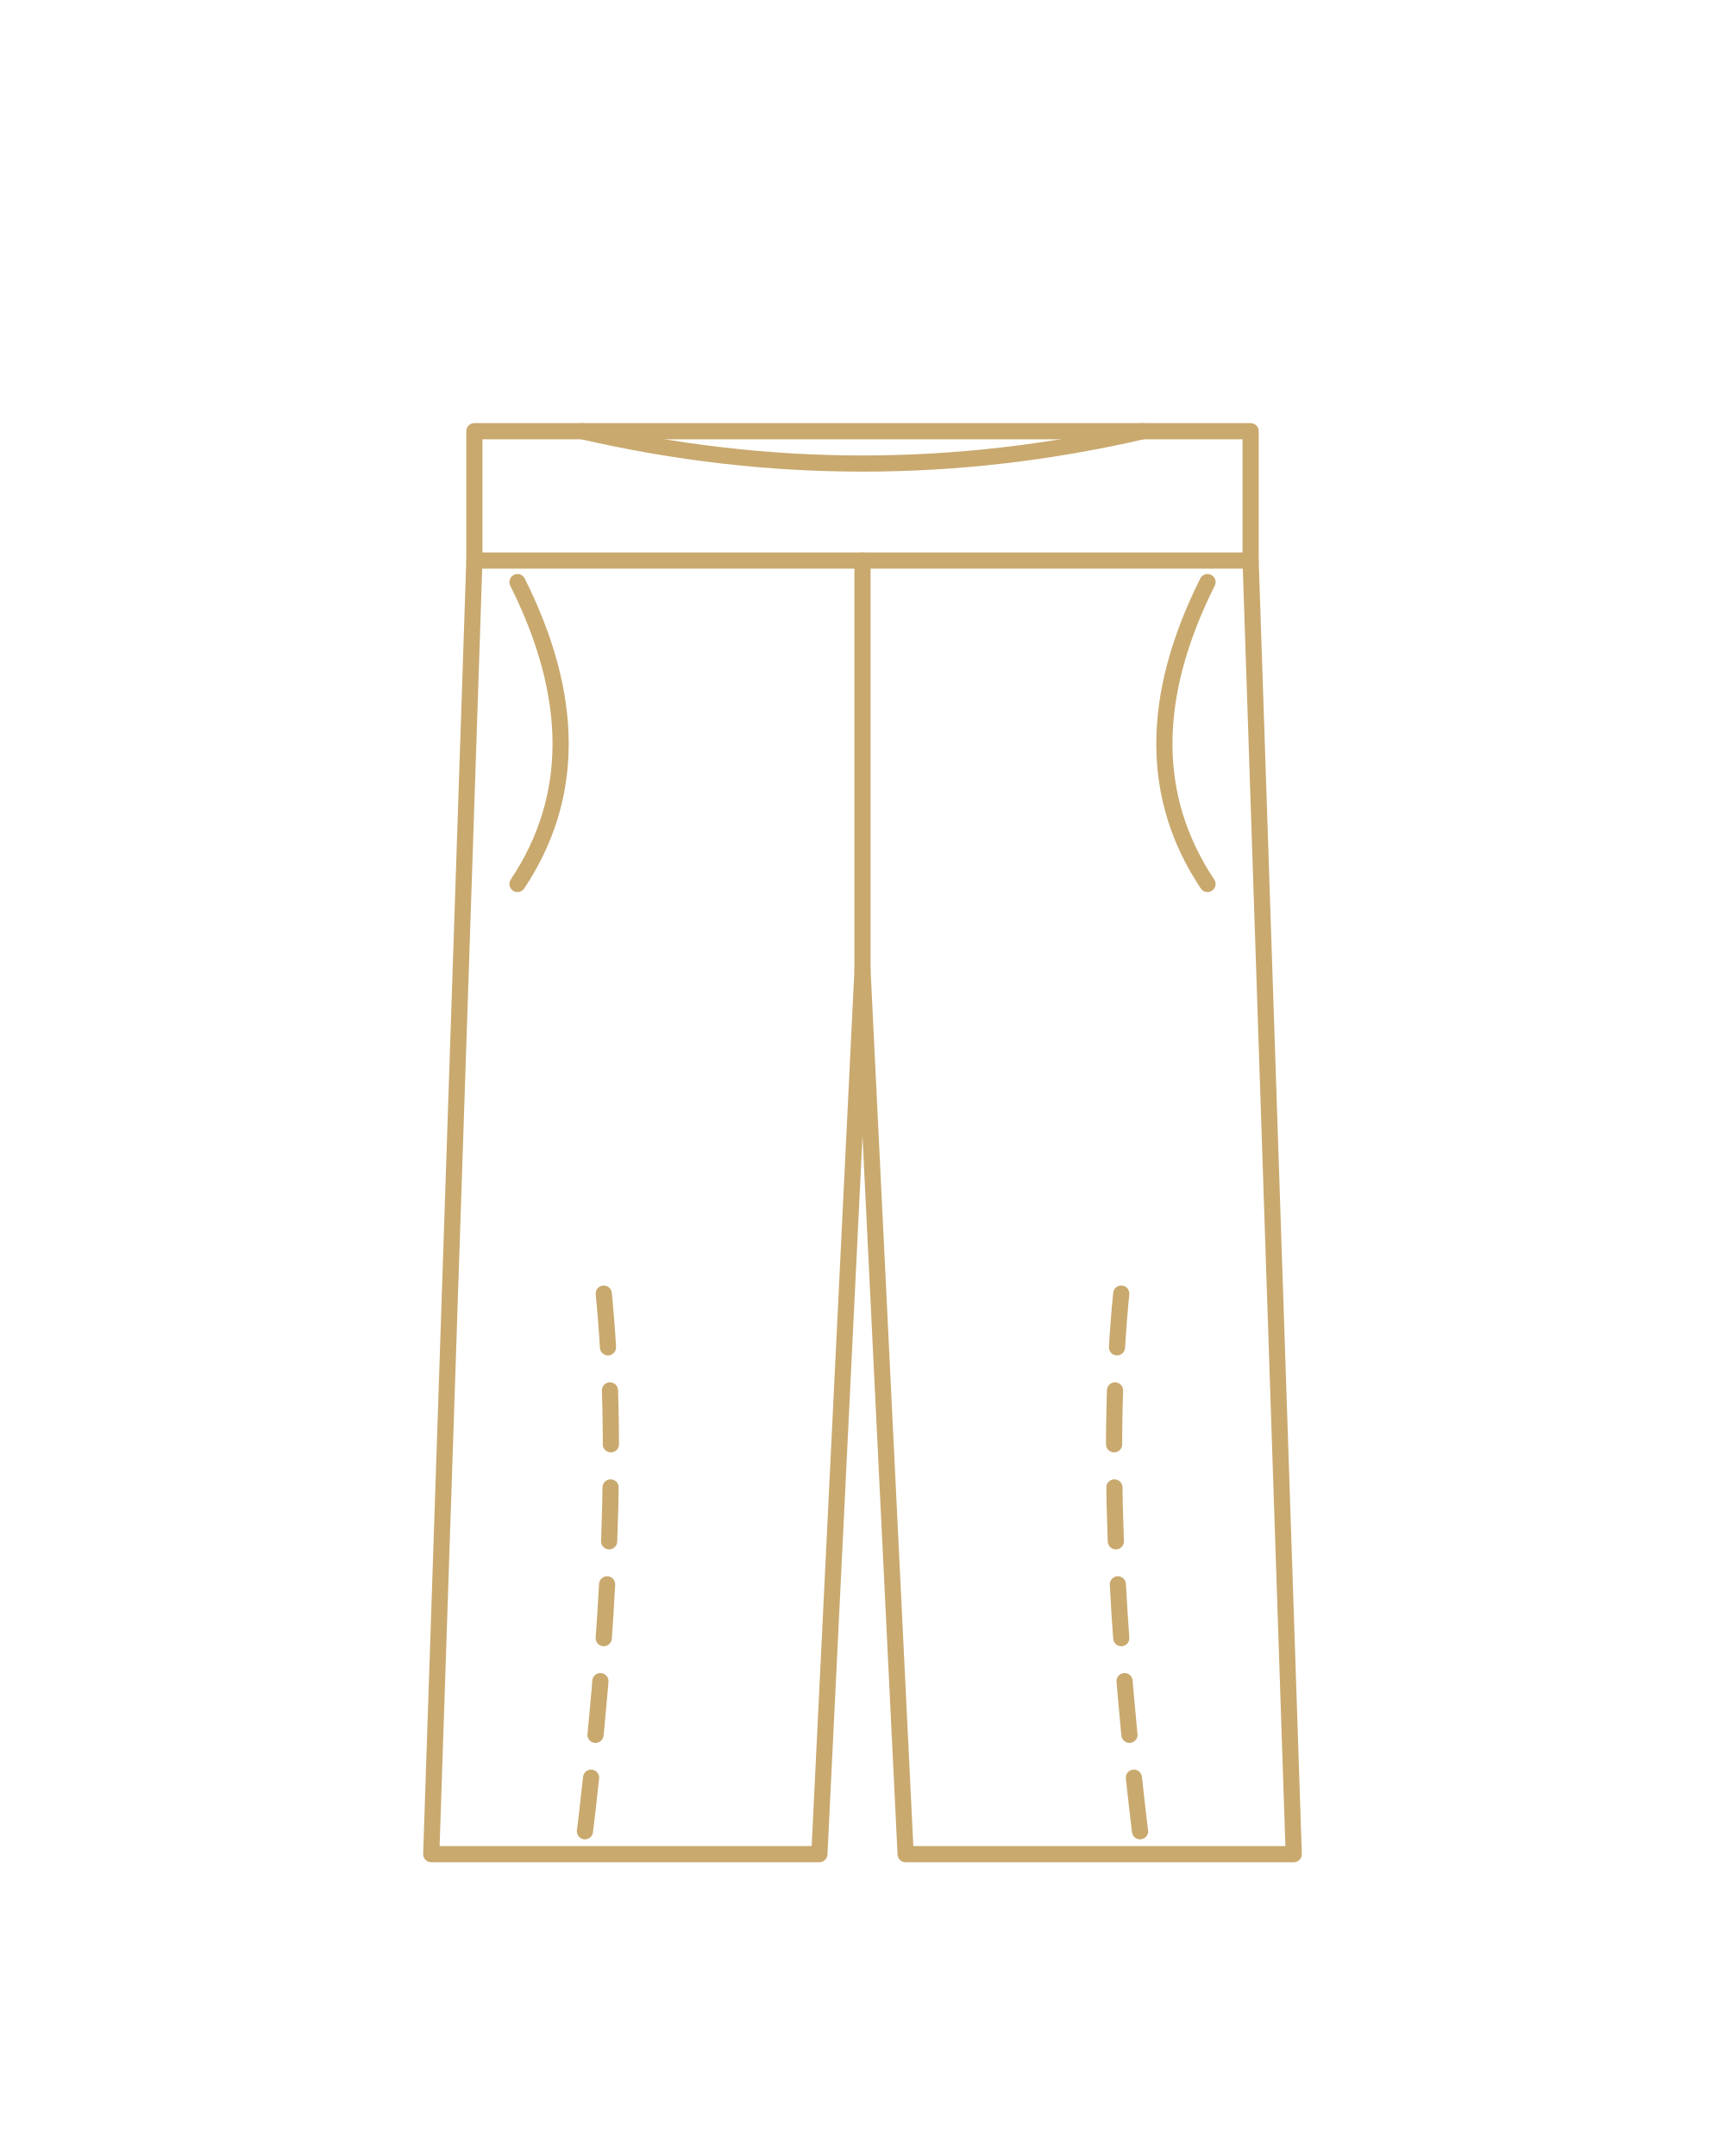
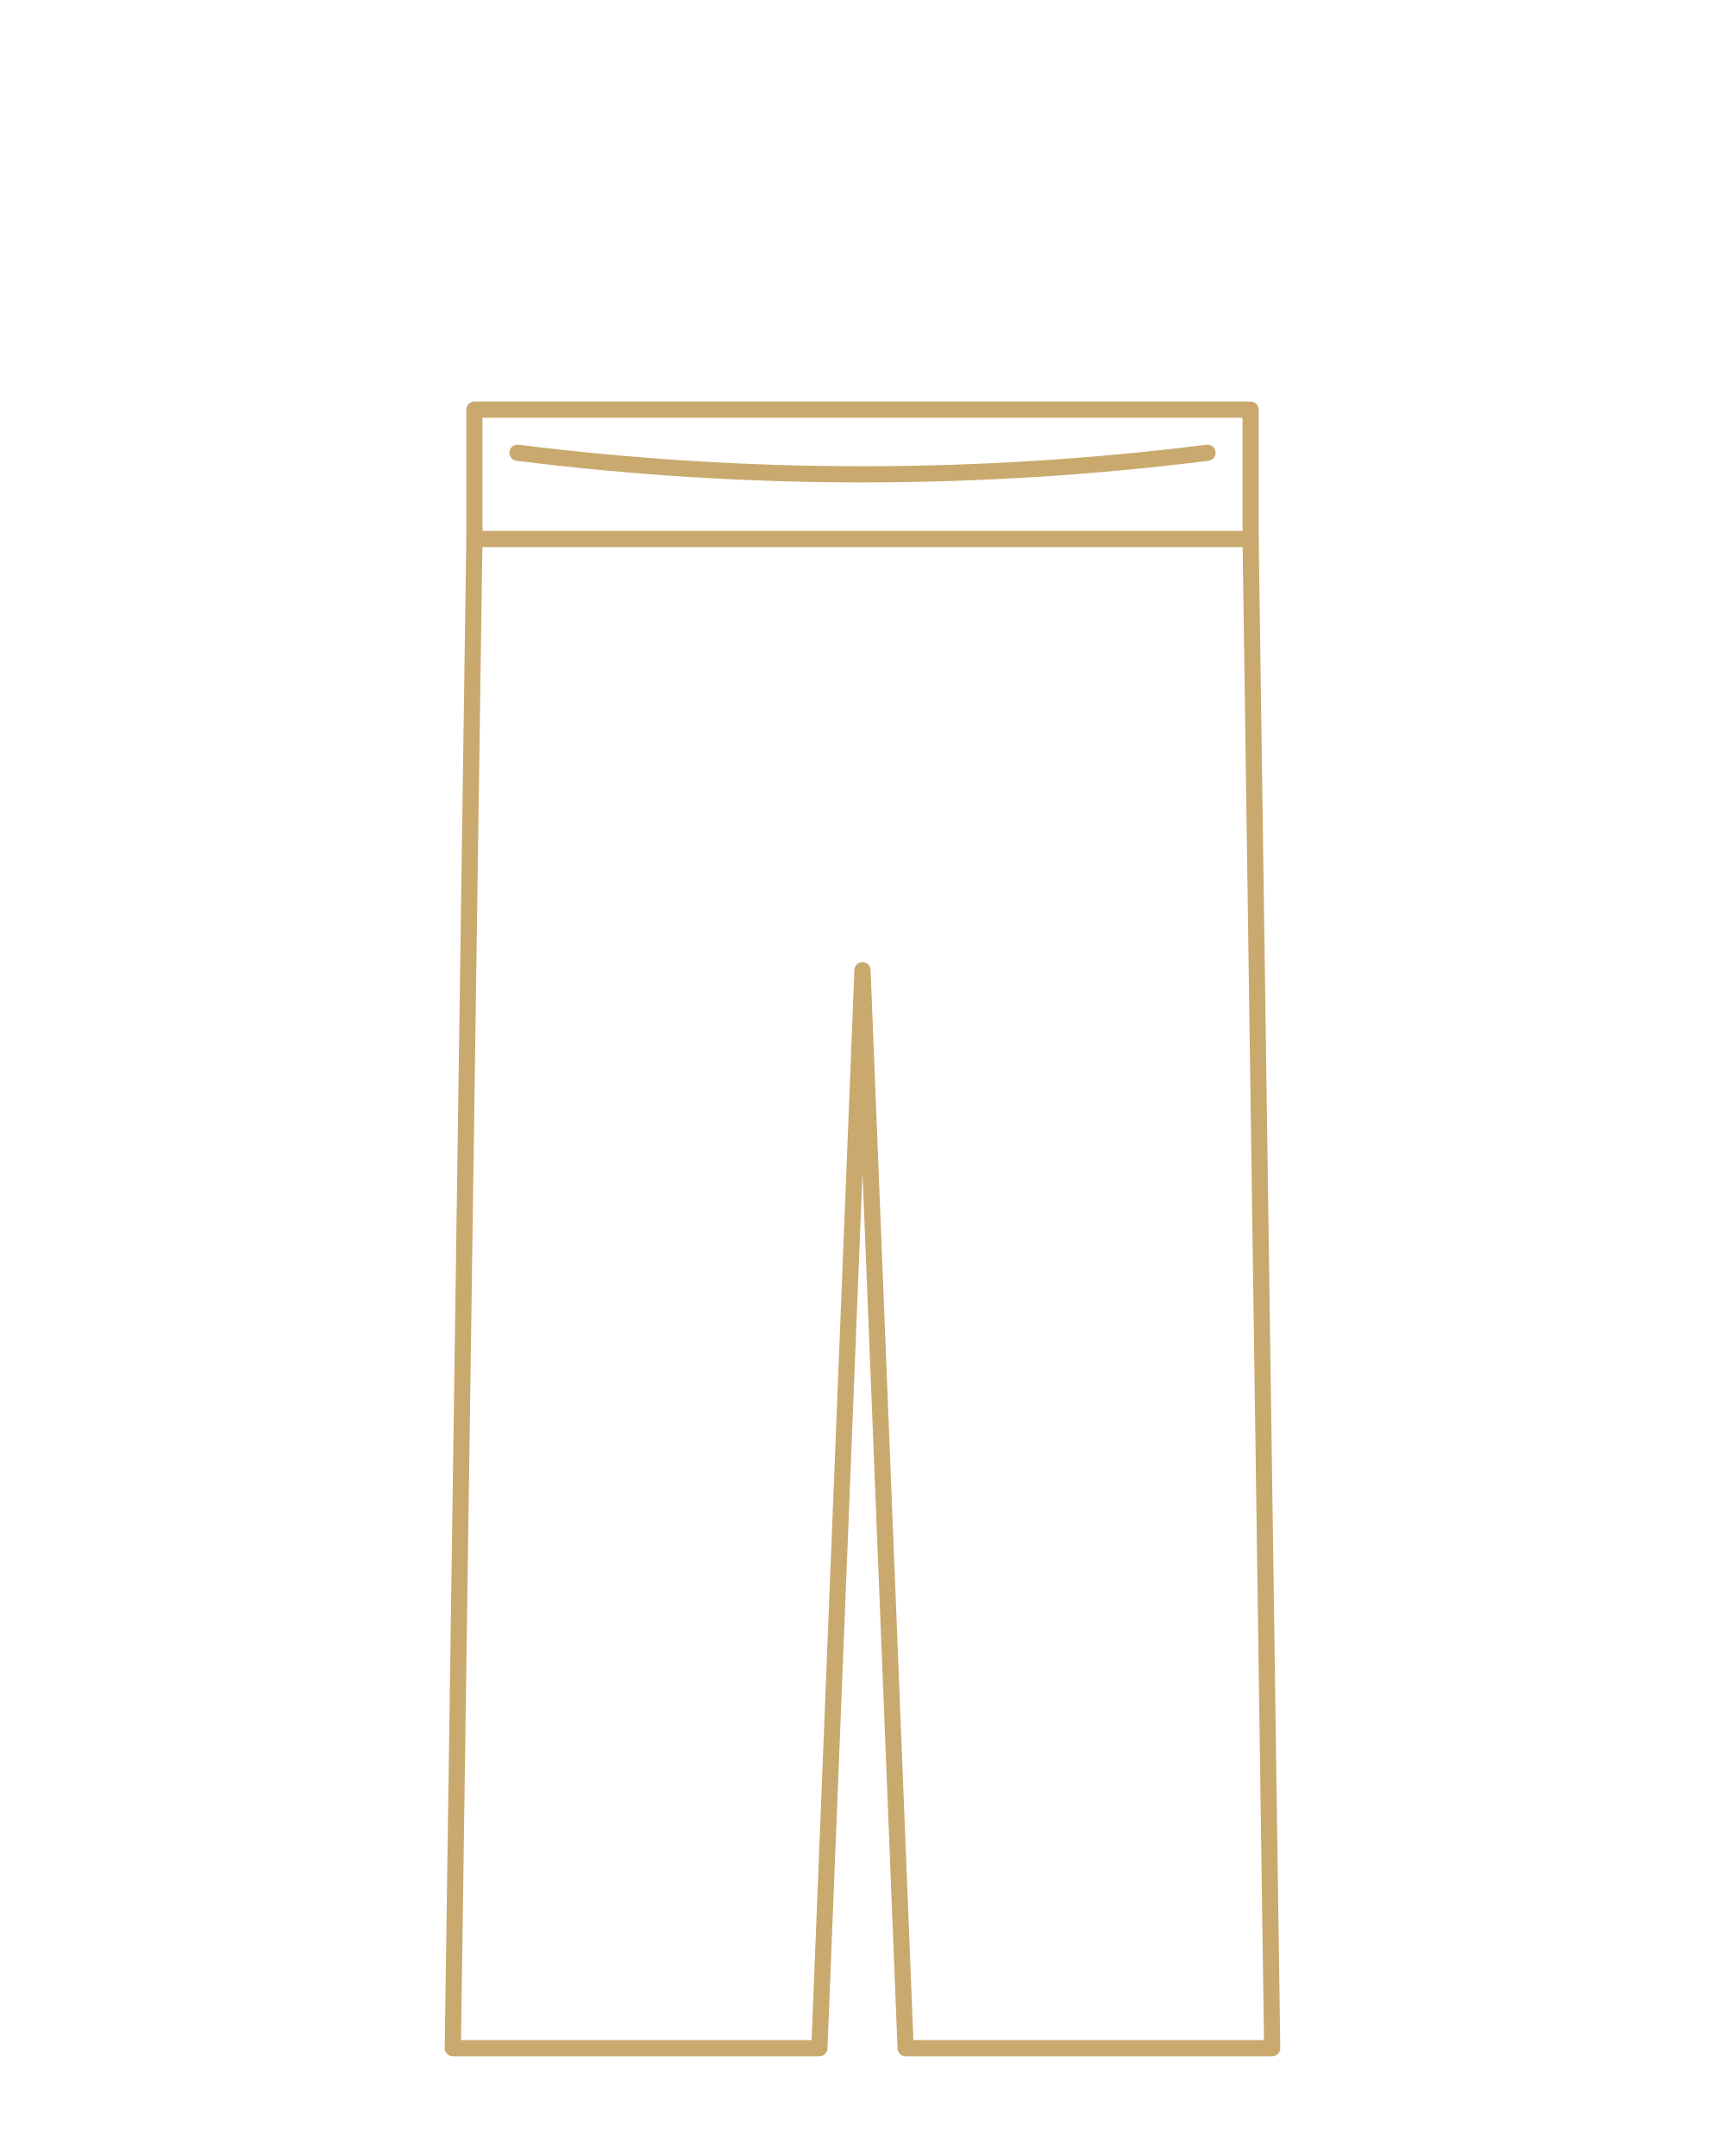
<svg xmlns="http://www.w3.org/2000/svg" viewBox="0 0 160 200" fill="none" stroke="#c9a96e" stroke-width="1.5" stroke-linecap="round" stroke-linejoin="round">
-   <path d="M44,40 L116,40 L116,52 L44,52 Z" />
-   <path d="M54,40 Q80,46 106,40" />
-   <path d="M44,52 L40,172 L76,172 L80,90 L84,172 L120,172 L116,52" />
-   <line x1="80" y1="52" x2="80" y2="90" />
-   <path d="M48,54 Q56,70 48,82" />
-   <path d="M112,54 Q104,70 112,82" />
-   <path d="M56,120 Q58,140 54,172" stroke-dasharray="5 4" />
-   <path d="M104,120 Q102,140 106,172" stroke-dasharray="5 4" />
+   <path d="M44,38 L116,38 L116,50 L44,50 Z" />
+   <path d="M48,42 Q80,46 112,42" />
+   <path d="M44,50 L42,190 L76,190 L80,90 L84,190 L118,190 L116,50" />
</svg>
